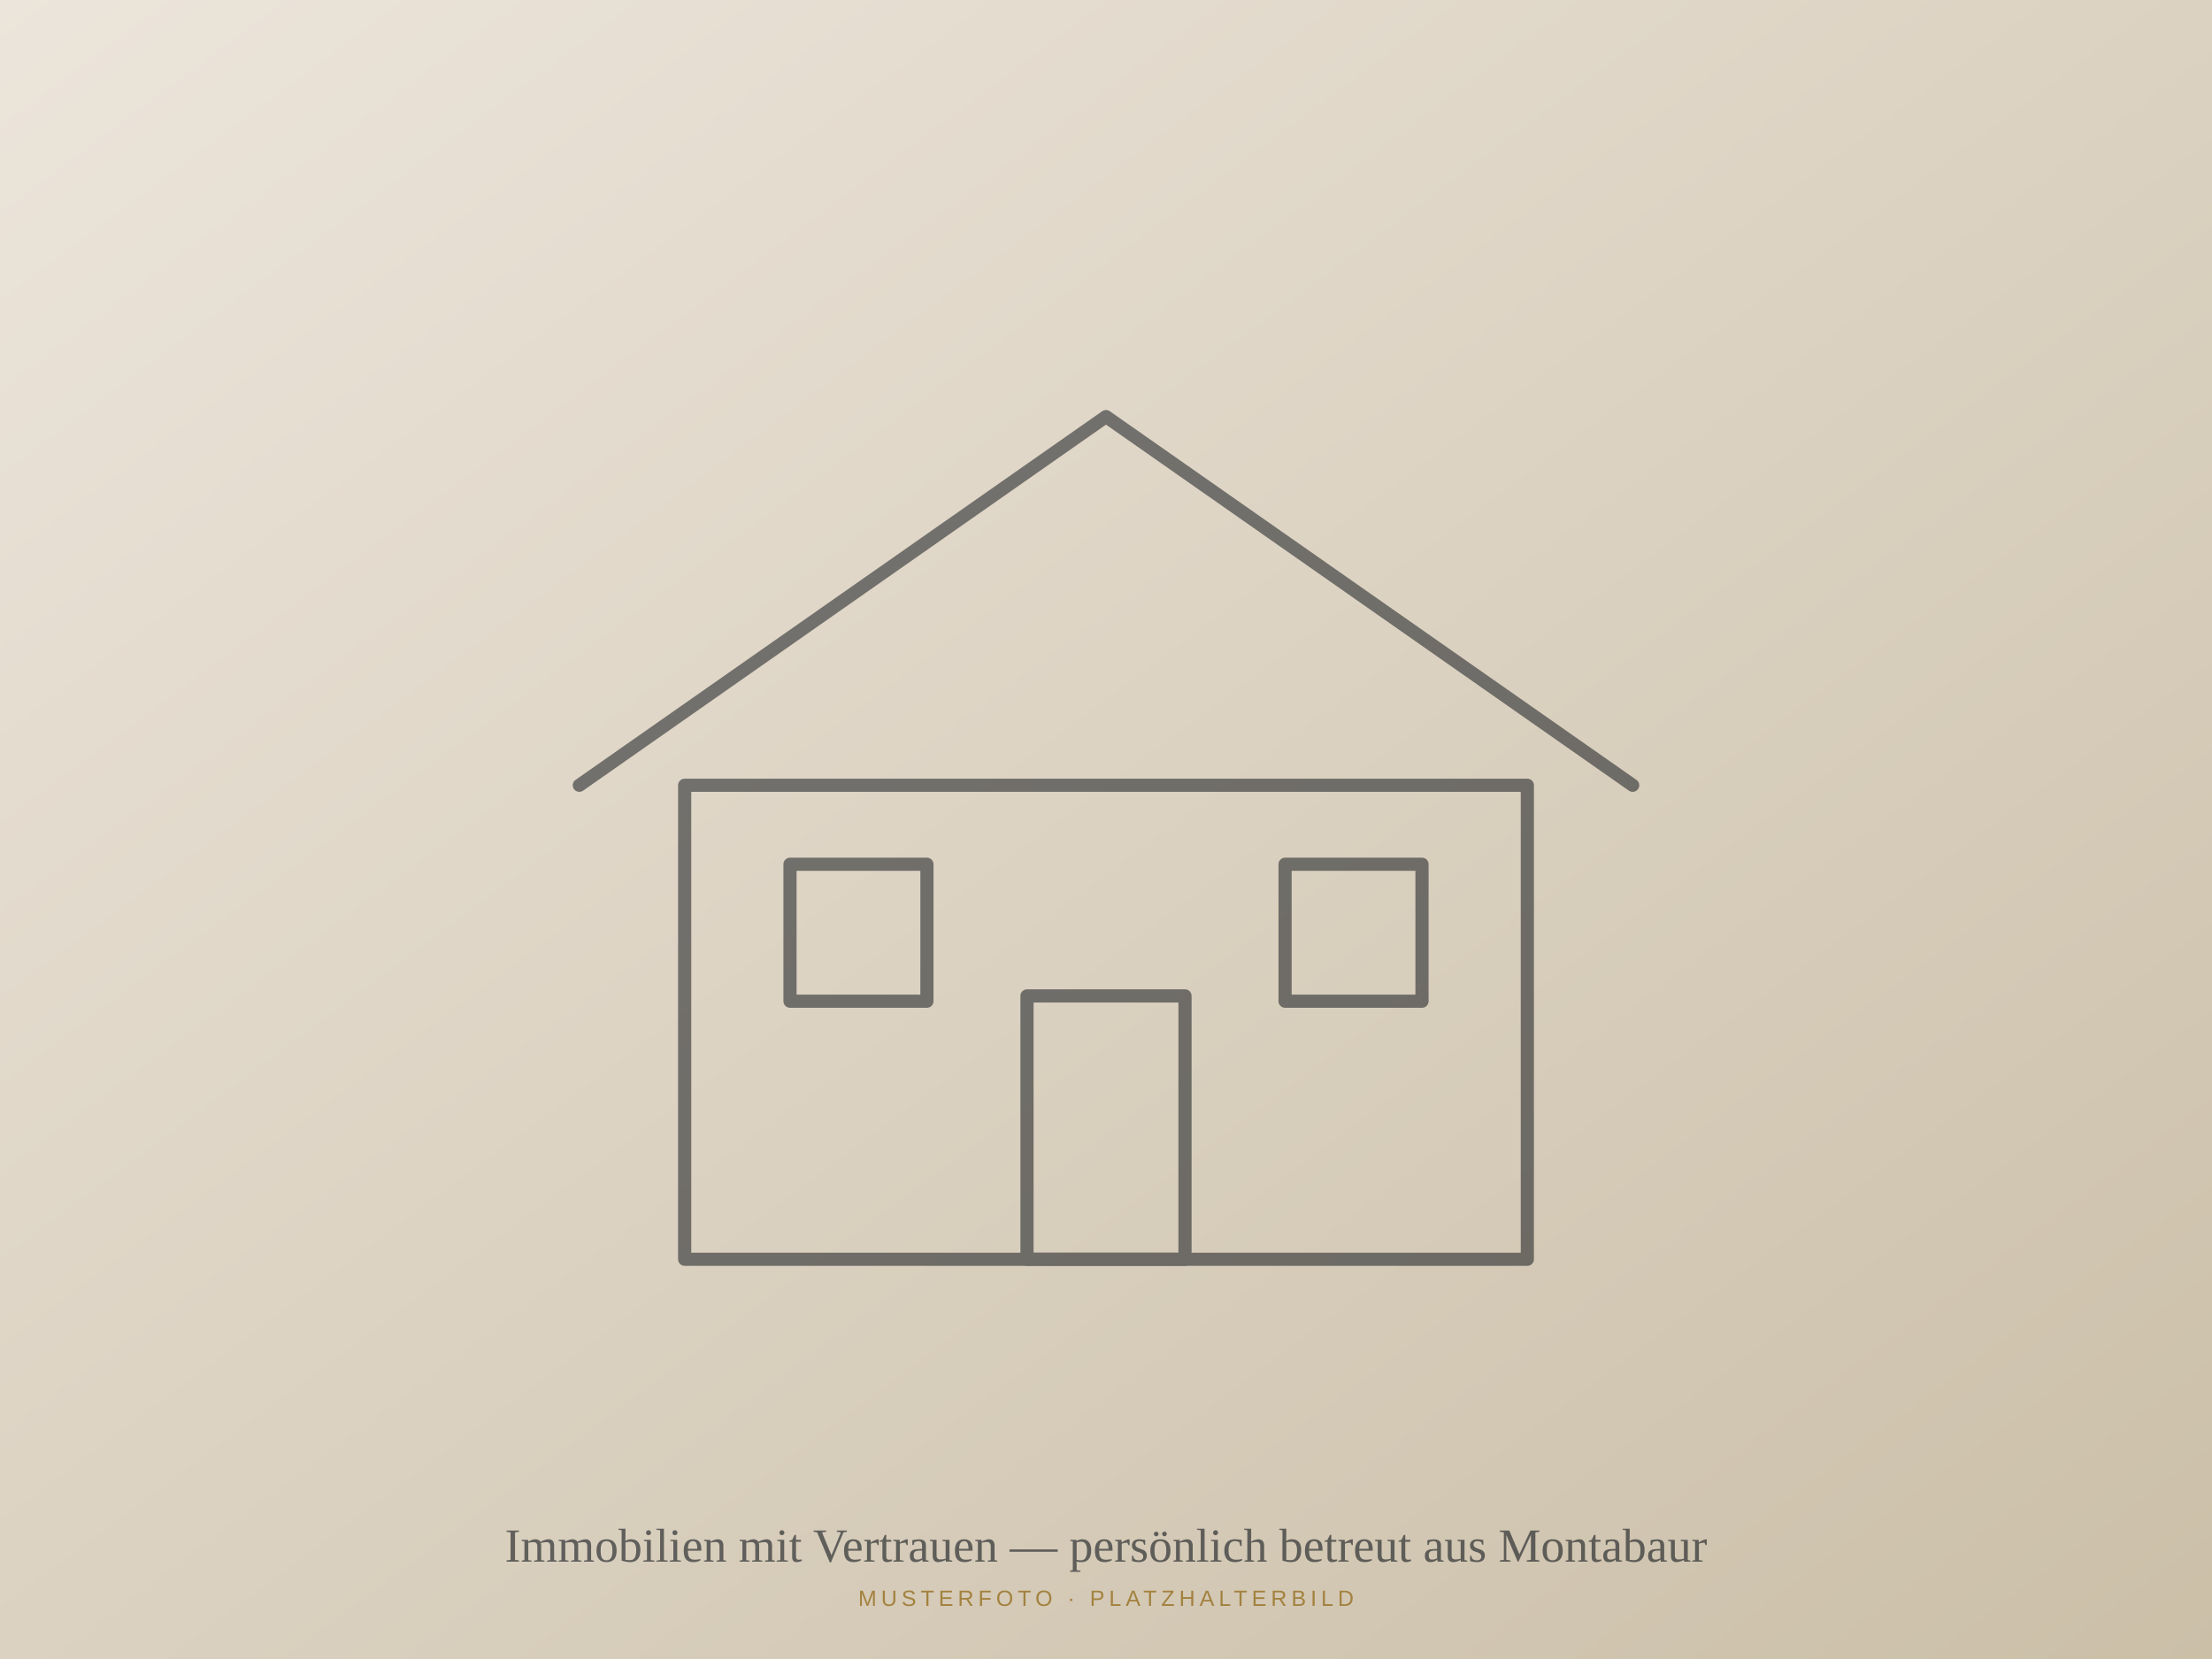
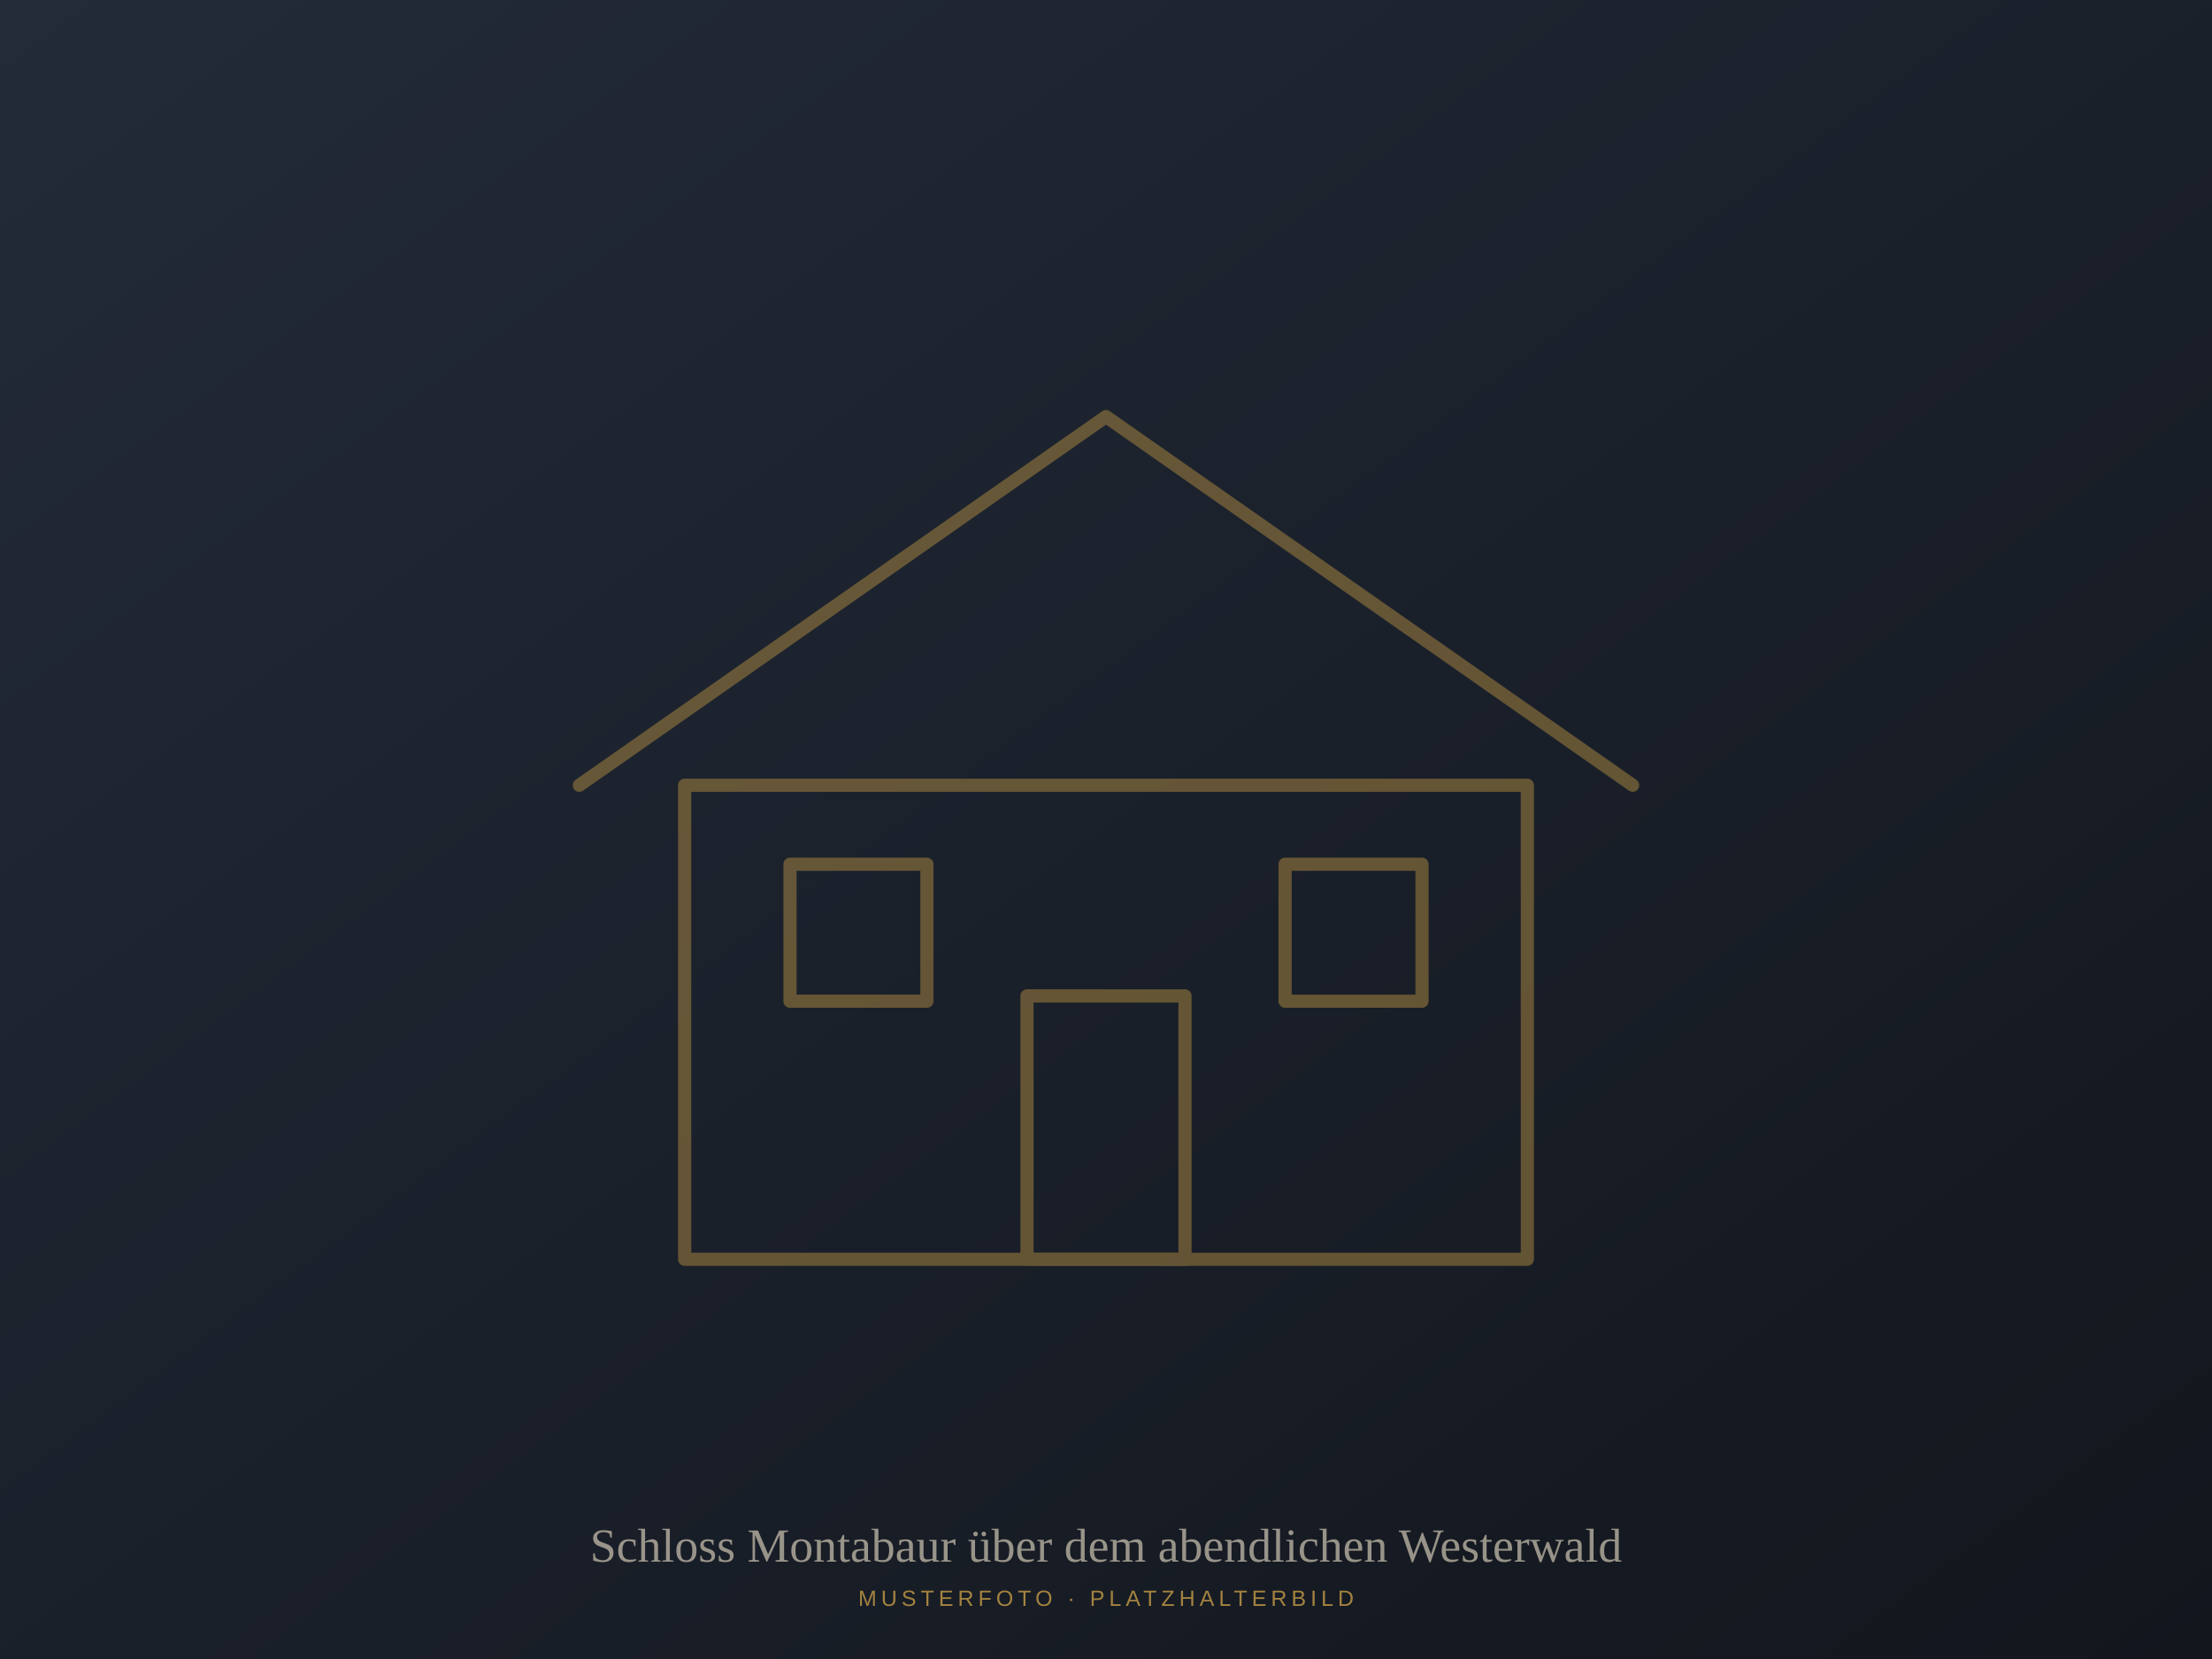
<svg xmlns="http://www.w3.org/2000/svg" width="2000" height="1500" viewBox="0 0 2000 1500">
  <defs>
    <linearGradient id="g" x1="0" y1="0" x2="1" y2="1">
-       <stop offset="0" stop-color="#ece5db" />
-       <stop offset="1" stop-color="#cbbfa8" />
+       <stop offset="0" stop-color="#232b38" />
+       <stop offset="1" stop-color="#12161d" />
    </linearGradient>
  </defs>
  <rect width="100%" height="100%" fill="url(#g)" />
  <g transform="translate(1000,710) scale(4.761905)">
-     <g transform="translate(-110,-90)" fill="none" stroke="#171b21" stroke-width="2.5" stroke-linejoin="round" stroke-linecap="round" opacity="0.55">
+     <g transform="translate(-110,-90)" fill="none" stroke="#a3823f" stroke-width="2.5" stroke-linejoin="round" stroke-linecap="round" opacity="0.55">
      <path d="M10 90 L110 20 L210 90" />
      <rect x="30" y="90" width="160" height="90" />
      <rect x="95" y="130" width="30" height="50" />
      <rect x="50" y="105" width="26" height="26" />
      <rect x="144" y="105" width="26" height="26" />
    </g>
  </g>
-   <text x="50%" y="1412" text-anchor="middle" font-family="Georgia, 'Times New Roman', serif" font-size="43" fill="#171b21" opacity="0.62">Immobilien mit Vertrauen — persönlich betreut aus Montabaur</text>
+   <text x="50%" y="1412" text-anchor="middle" font-family="Georgia, 'Times New Roman', serif" font-size="43" fill="#e9ddc6" opacity="0.62">Schloss Montabaur über dem abendlichen Westerwald</text>
  <text x="50%" y="1452" text-anchor="middle" font-family="Arial, sans-serif" font-size="20" letter-spacing="4" fill="#a3823f">MUSTERFOTO · PLATZHALTERBILD</text>
</svg>
